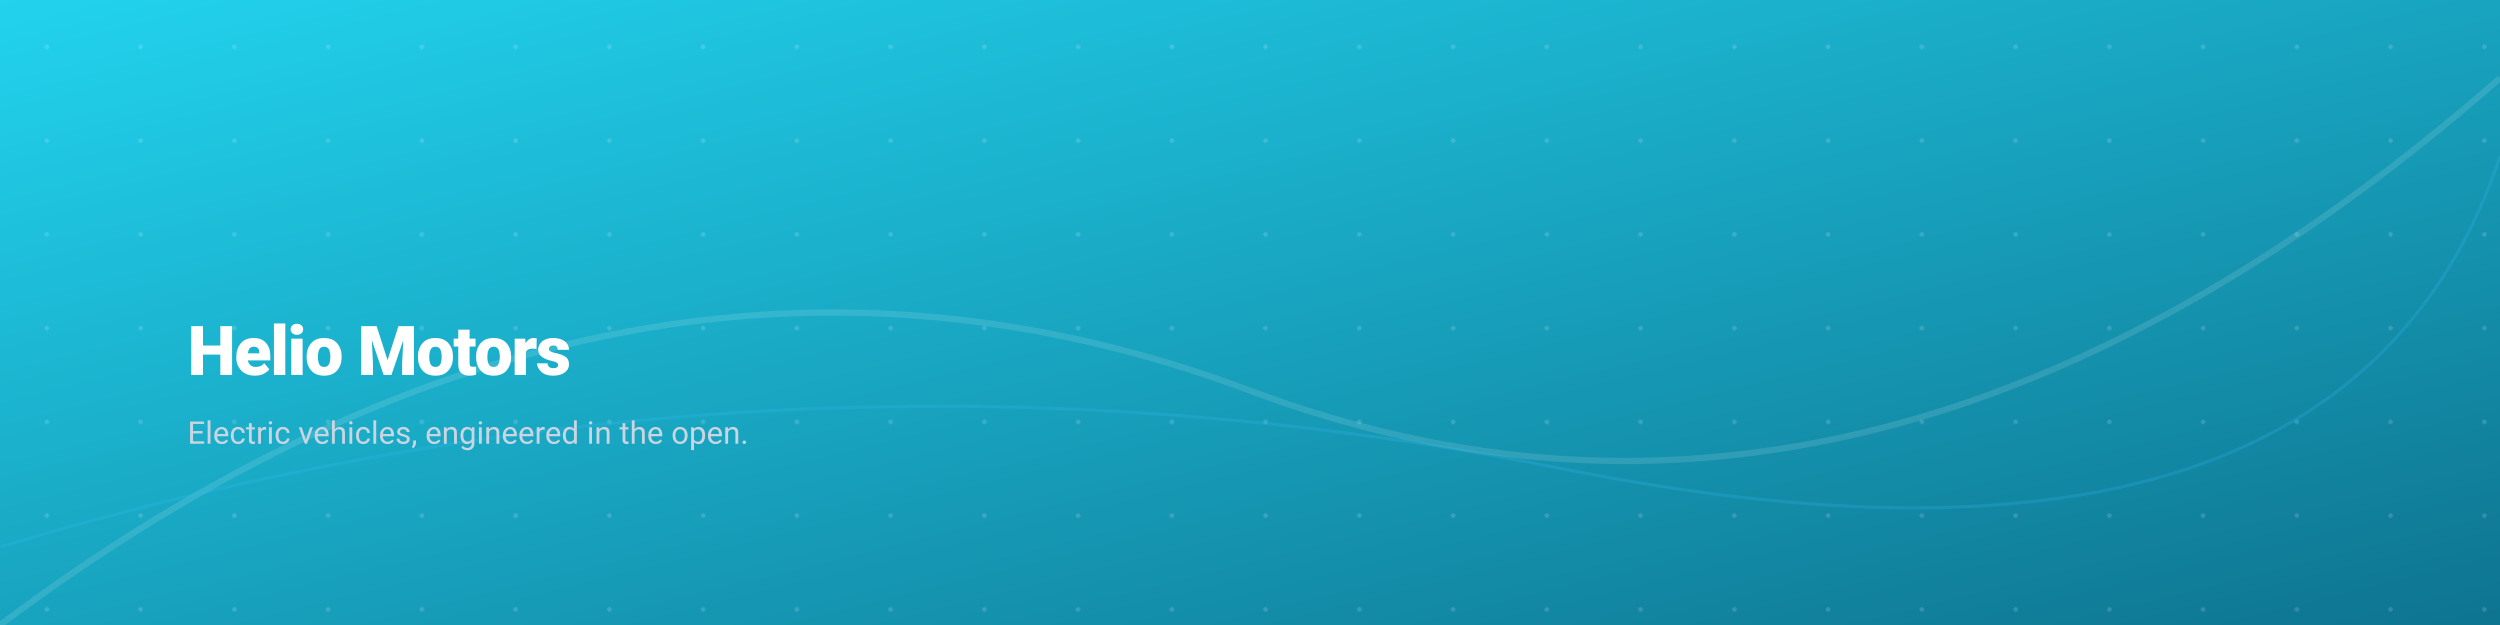
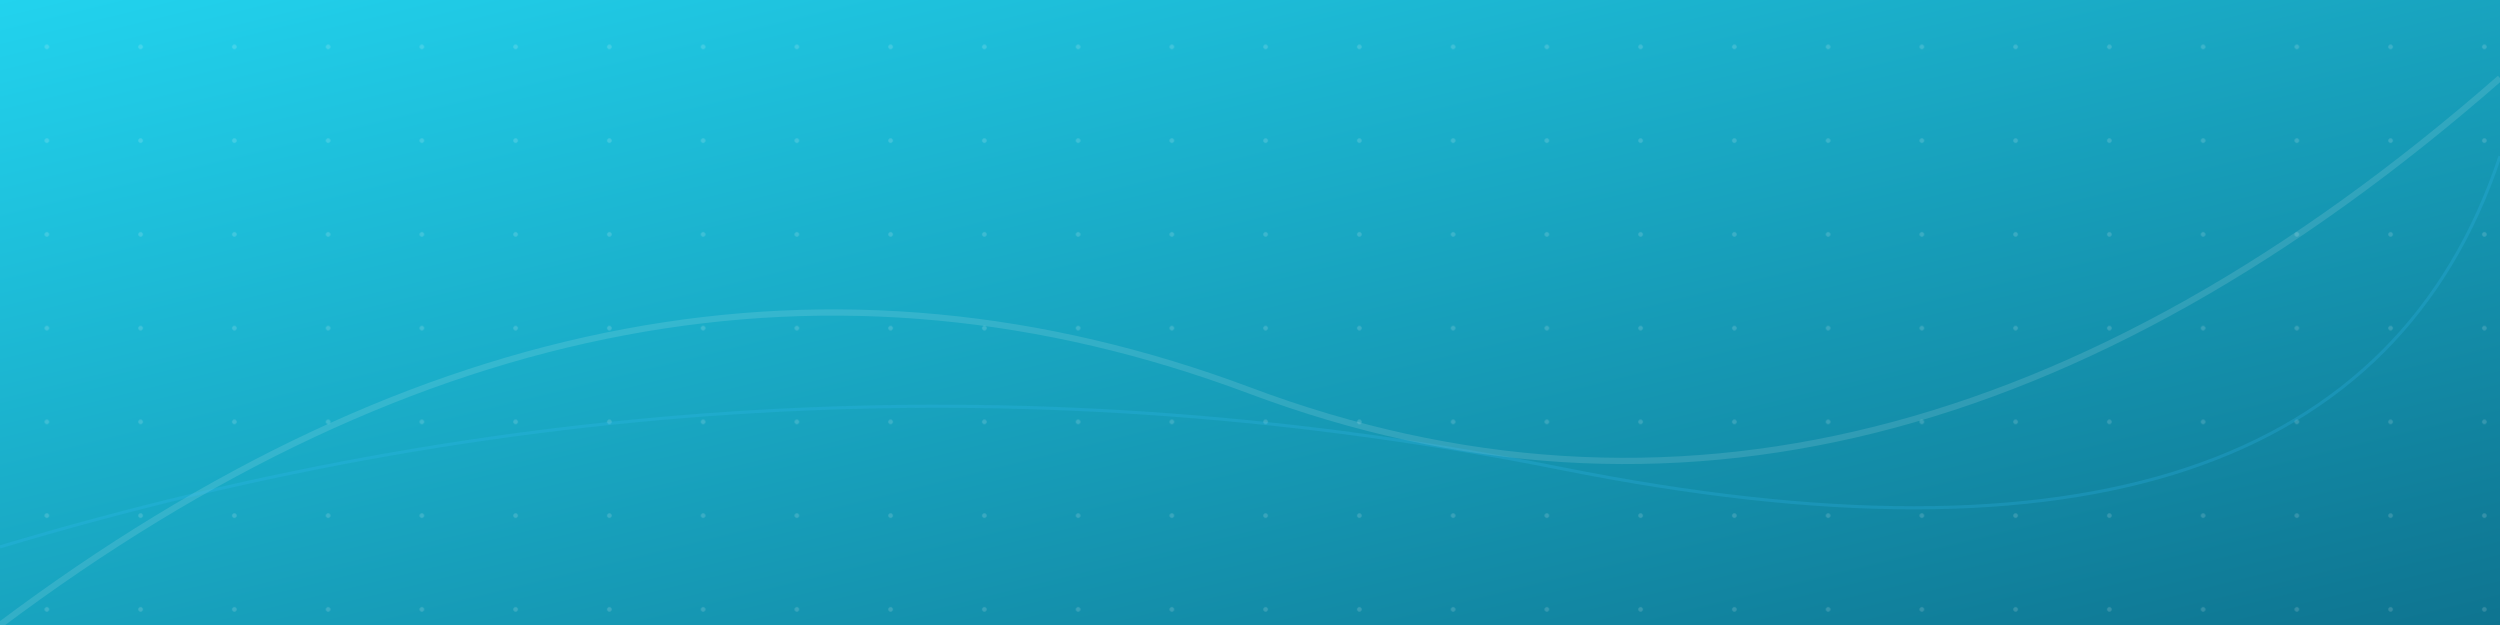
<svg xmlns="http://www.w3.org/2000/svg" viewBox="0 0 1600 400" width="100%" height="100%">
  <defs>
    <linearGradient id="ban_grad_ch_helio" x1="0%" y1="0%" x2="100%" y2="100%">
      <stop offset="0%" stop-color="#22D3EE" />
      <stop offset="100%" stop-color="#0E7490" />
    </linearGradient>
    <pattern id="ban_pat_ch_helio" width="60" height="60" patternUnits="userSpaceOnUse">
      <circle cx="30" cy="30" r="1.5" fill="#ffffff" opacity="0.15" />
    </pattern>
  </defs>
  <rect width="1600" height="400" fill="url(#ban_grad_ch_helio)" />
  <rect width="1600" height="400" fill="url(#ban_pat_ch_helio)" />
  <path d="M 0 400 Q 400 100 800 250 T 1600 50" fill="none" stroke="#ffffff" stroke-width="4" opacity="0.12" />
  <path d="M 0 350 Q 500 200 1000 300 T 1600 100" fill="none" stroke="#38bdf8" stroke-width="2" opacity="0.2" />
-   <g transform="translate(120, 240)">
-     <text x="0" y="0" fill="#ffffff" font-family="-apple-system, BlinkMacSystemFont, 'Segoe UI', Roboto, sans-serif" font-size="44" font-weight="800" letter-spacing="-1">Helio Motors</text>
-     <text x="0" y="44" fill="#cbd5e1" font-family="-apple-system, BlinkMacSystemFont, 'Segoe UI', Roboto, sans-serif" font-size="20" font-weight="400">Electric vehicles, engineered in the open.</text>
-   </g>
</svg>
